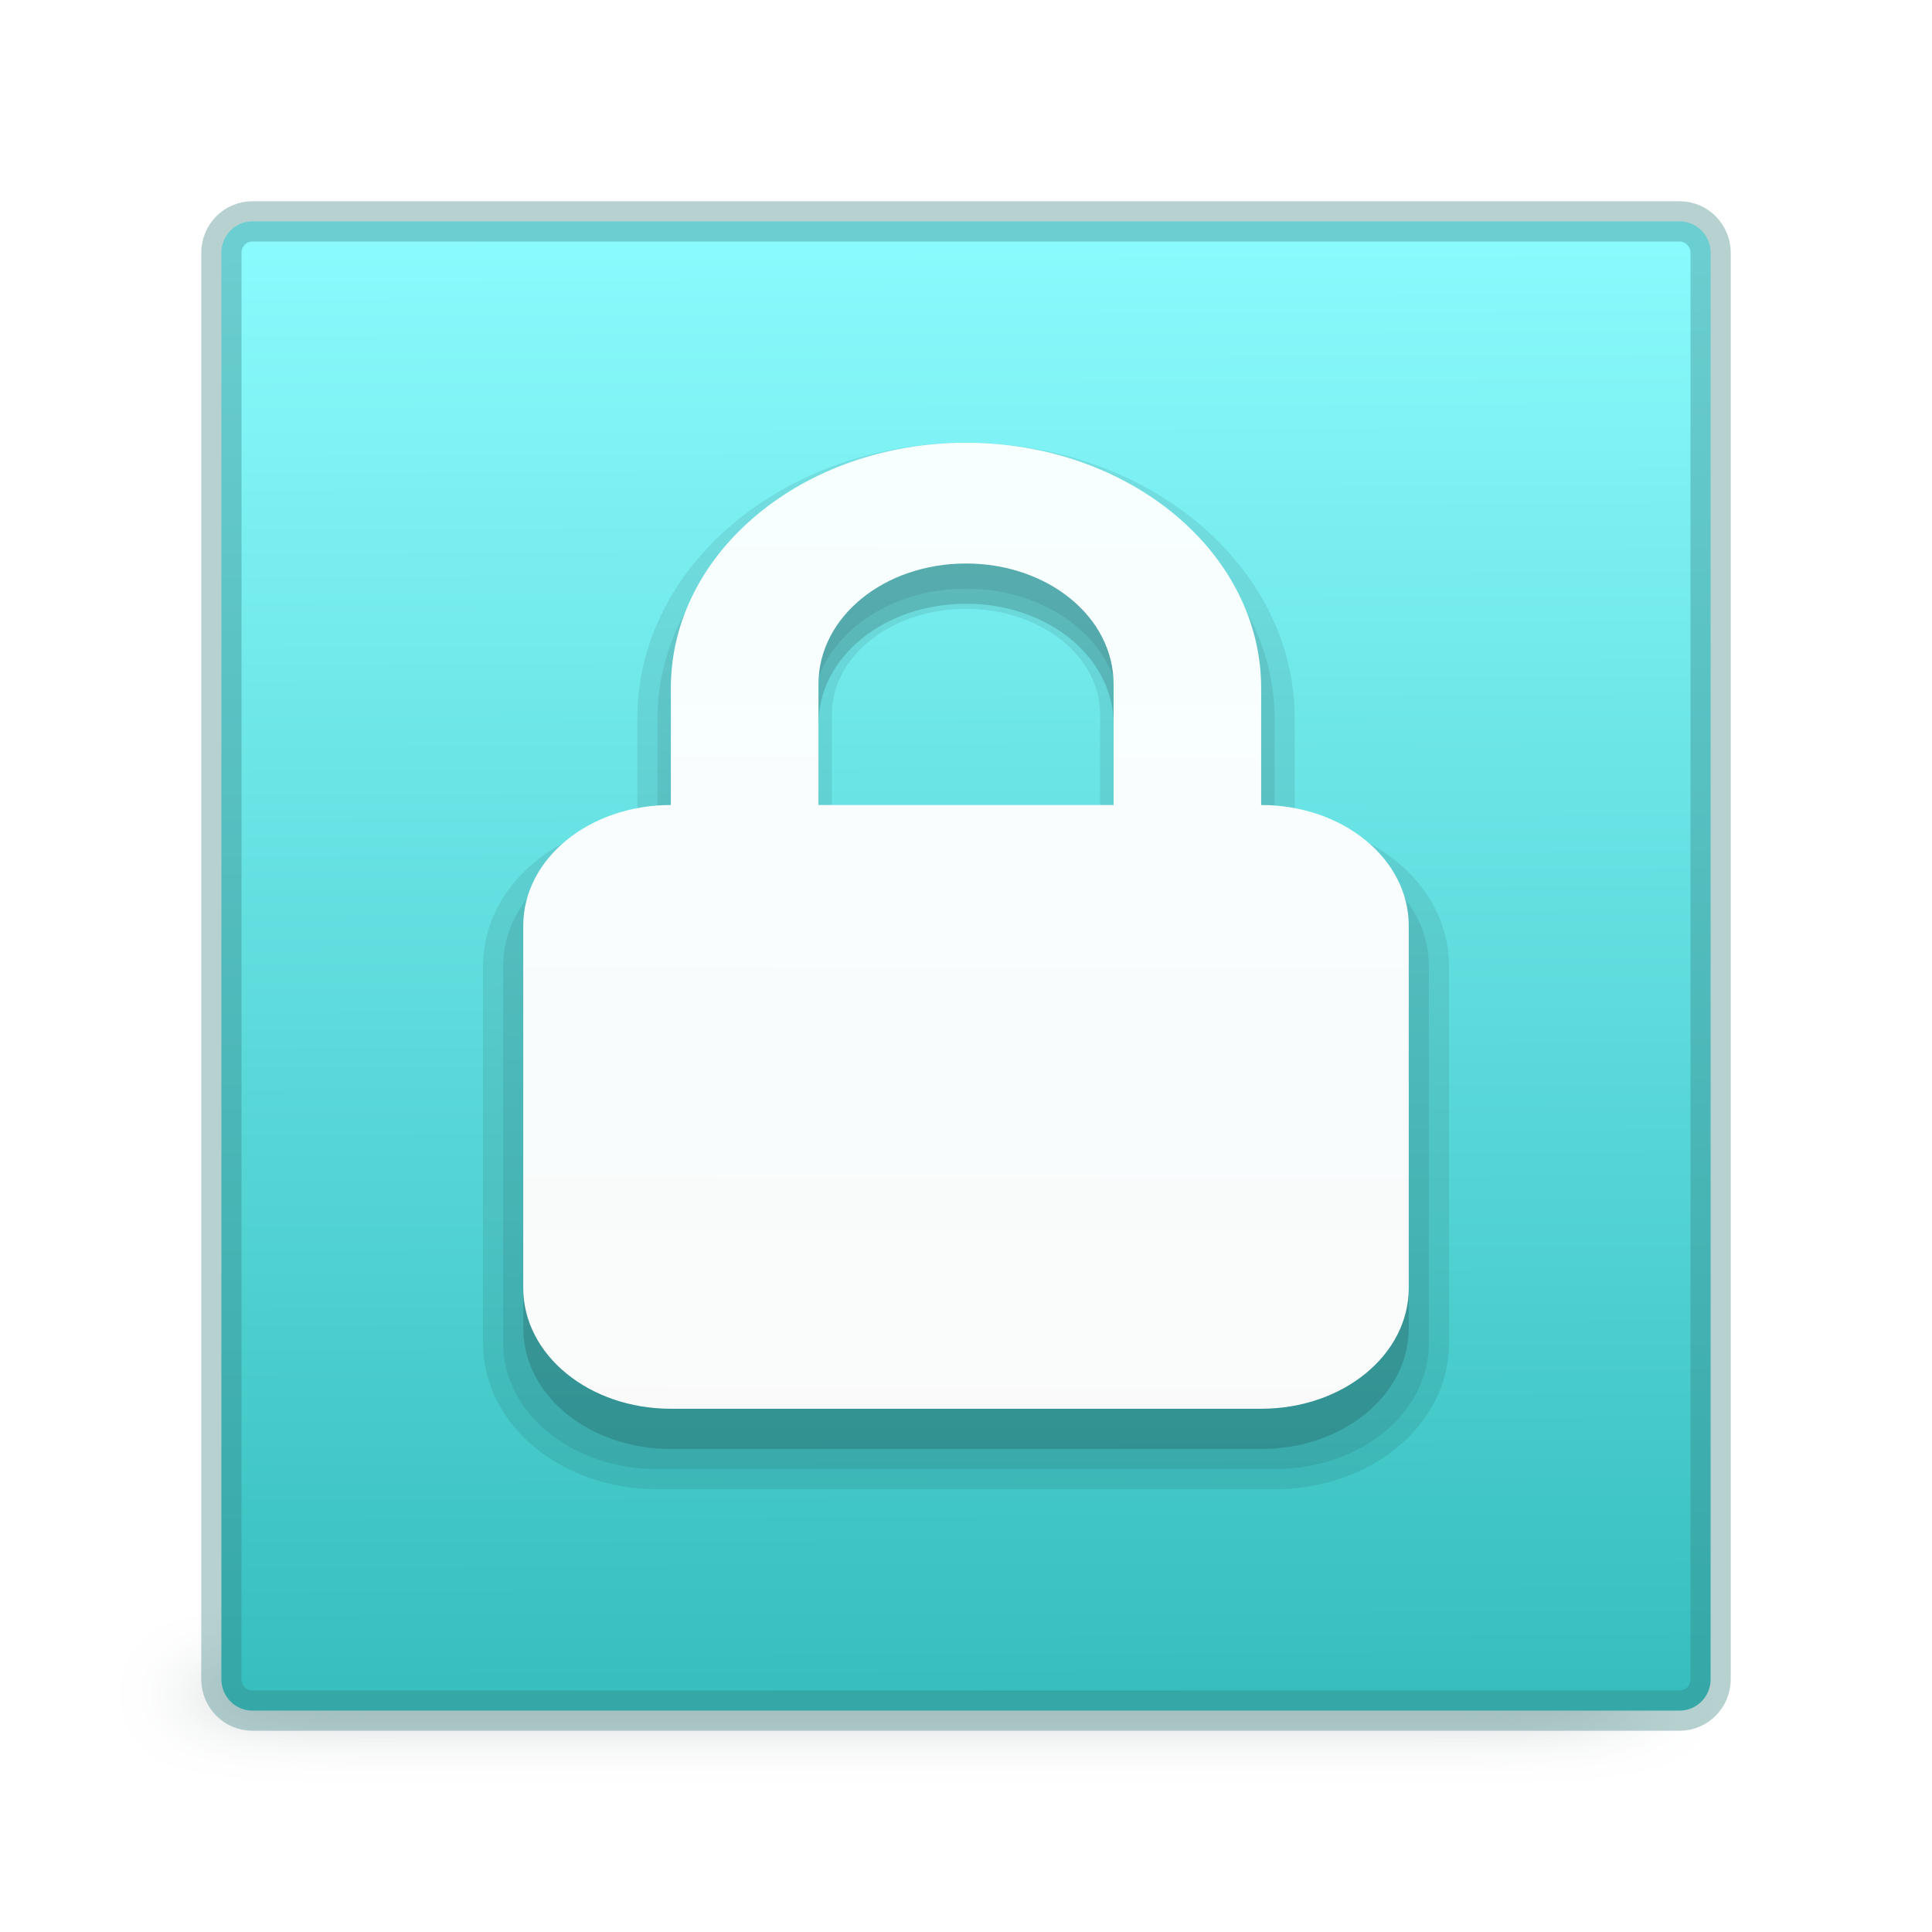
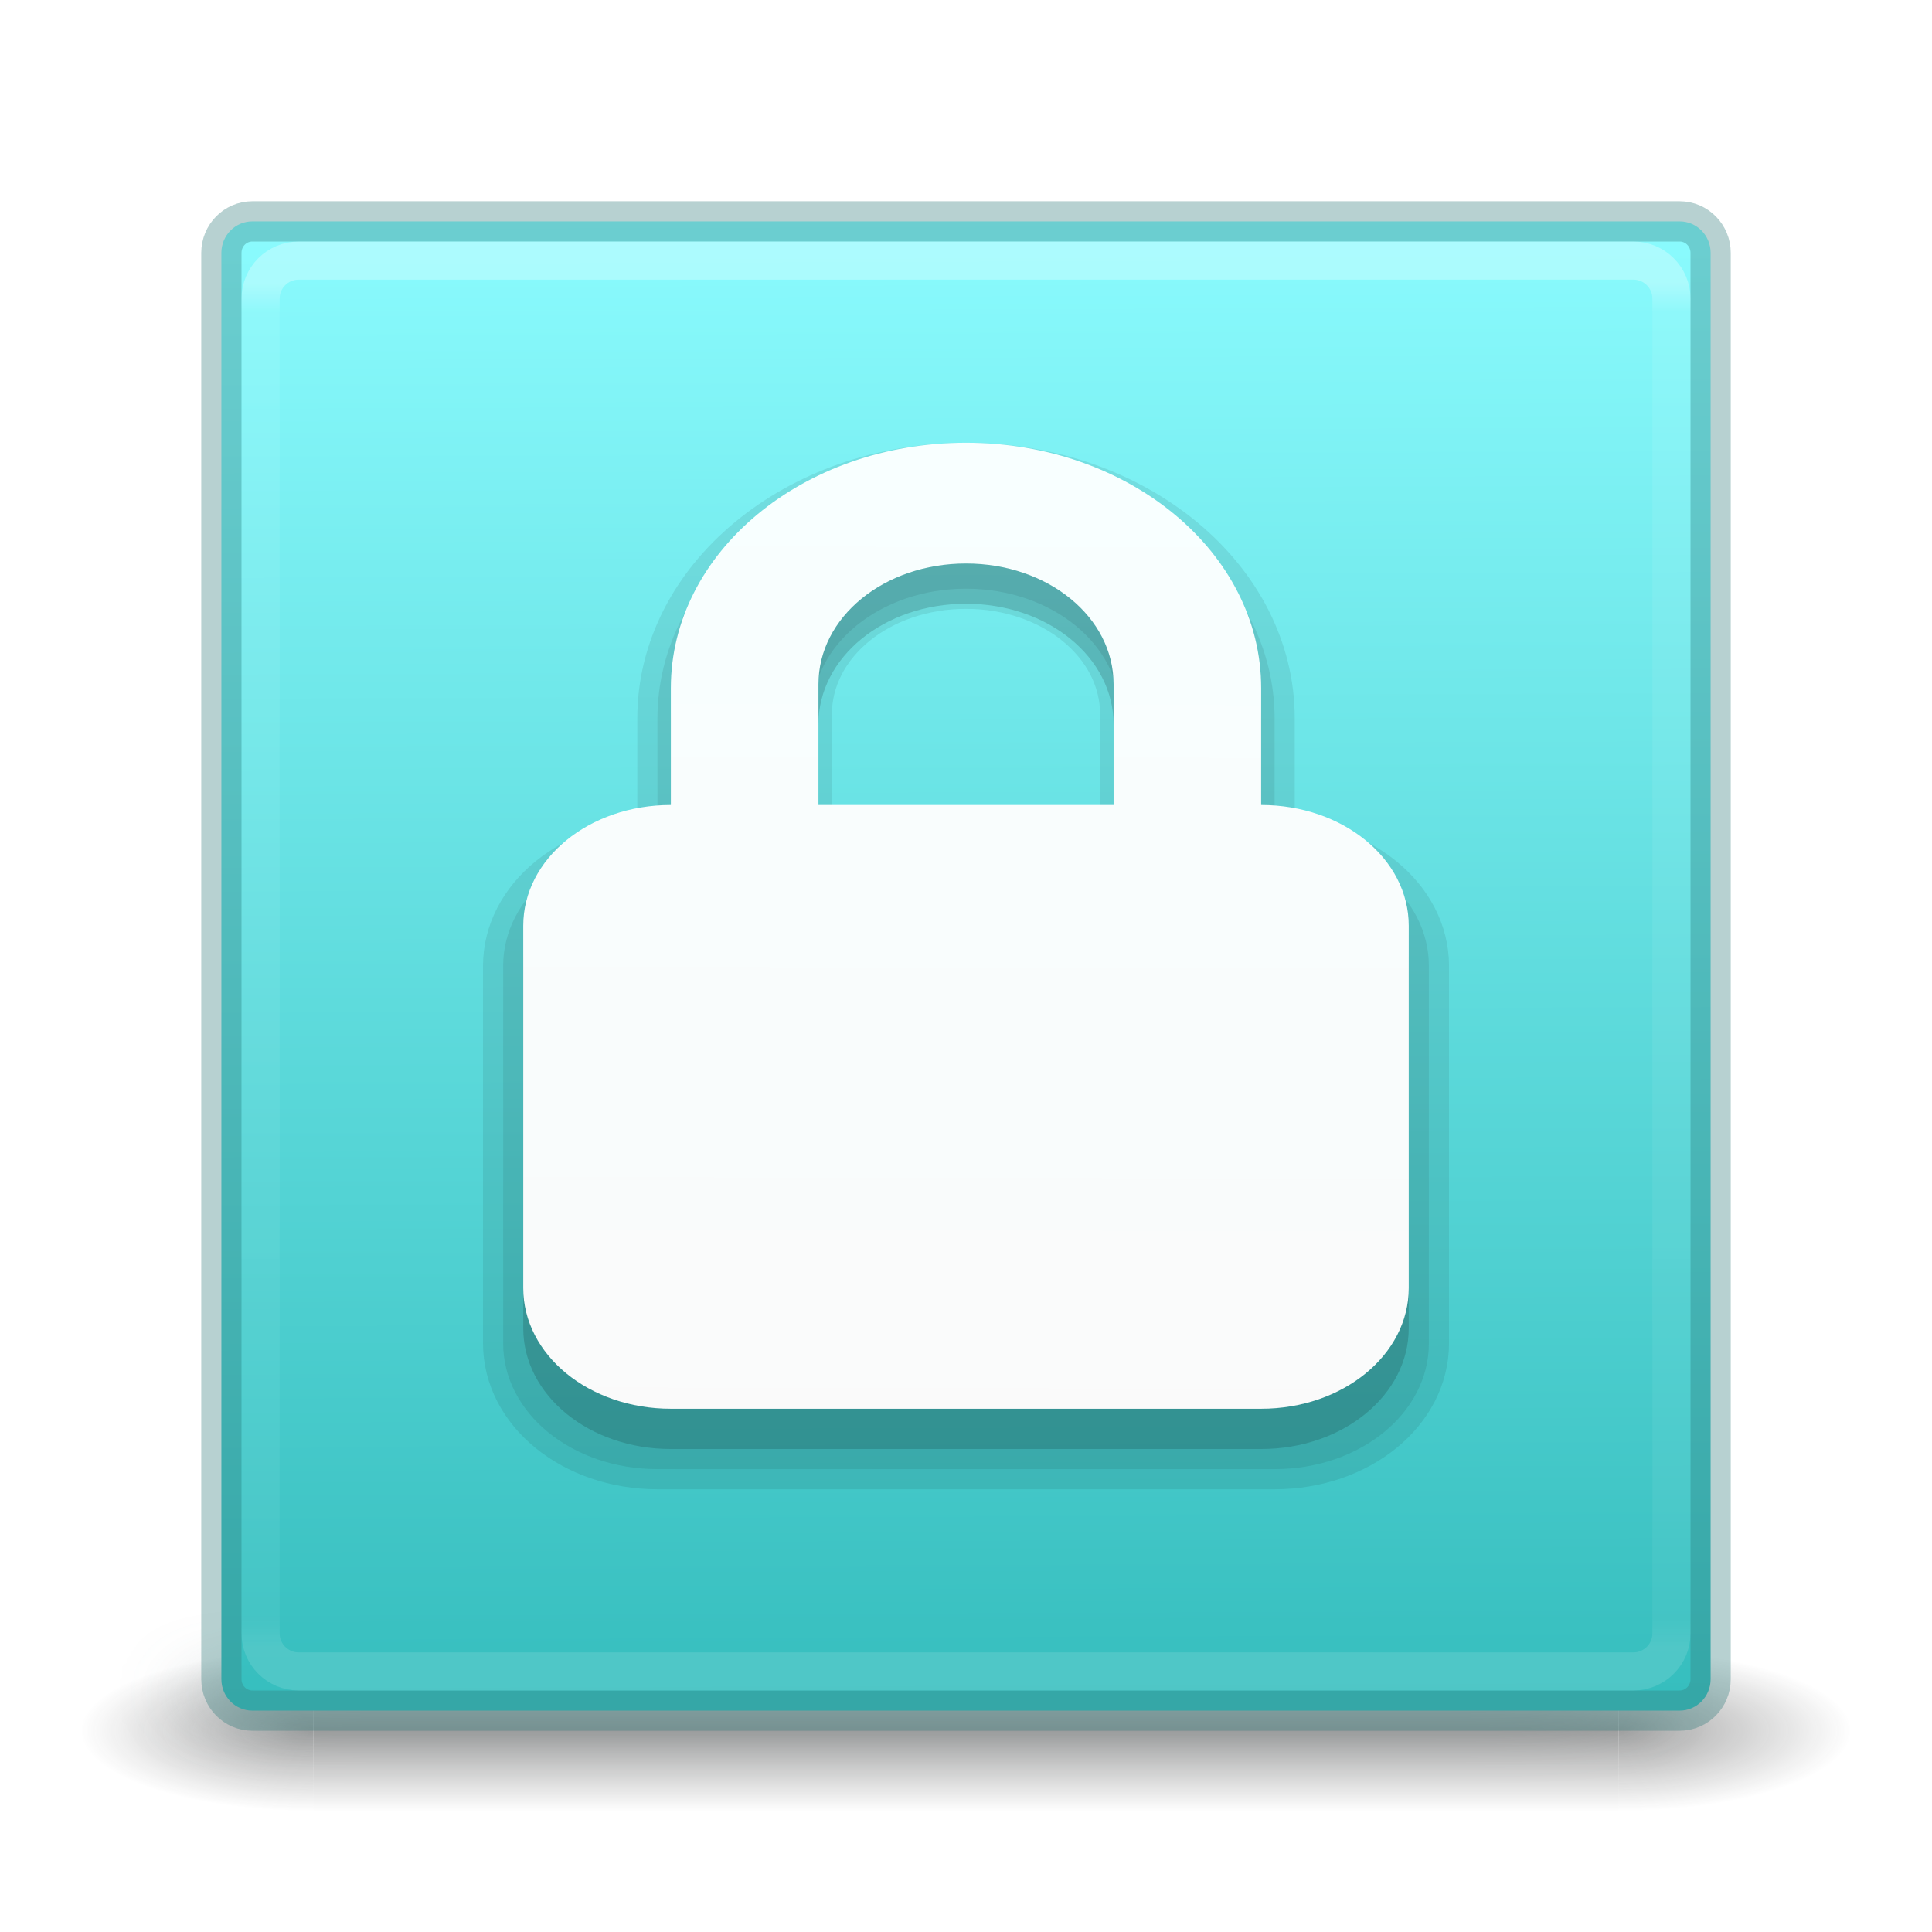
<svg xmlns="http://www.w3.org/2000/svg" xmlns:xlink="http://www.w3.org/1999/xlink" width="48" height="48" viewBox="0 0 48 48" version="1.1" id="SVGRoot">
  <defs id="defs3729">
    <linearGradient id="linearGradient1442">
      <stop style="stop-color:#f8ffff;stop-opacity:1" offset="0" id="stop1438" />
      <stop style="stop-color:#fafafa;stop-opacity:1" offset="1" id="stop1440" />
    </linearGradient>
    <linearGradient id="linearGradient884">
      <stop style="stop-color:#36bebe;stop-opacity:1" offset="0" id="stop880" />
      <stop style="stop-color:#8cfcff;stop-opacity:1" offset="1" id="stop882" />
    </linearGradient>
    <filter style="color-interpolation-filters:sRGB" id="filter2385" x="-0.061" width="1.121" y="-1.914" height="4.828">
      <feGaussianBlur stdDeviation="1.209" id="feGaussianBlur2387" />
    </filter>
    <linearGradient xlink:href="#linearGradient884" id="linearGradient886" x1="7.894" y1="14.762" x2="7.841" y2="0.929" gradientUnits="userSpaceOnUse" gradientTransform="matrix(2.686442,0,0,2.686441,2.508466,-29.49153)" />
    <linearGradient xlink:href="#linearGradient1442" id="linearGradient1444" x1="24.049" y1="-21.021" x2="23.996" y2="5.098" gradientUnits="userSpaceOnUse" />
+     <linearGradient id="linearGradient4187">
+       <stop id="stop4189" style="stop-color:#ffffff;stop-opacity:1" offset="0" />
+       <stop id="stop4191" style="stop-color:#ffffff;stop-opacity:0.235" offset="0.021" />
+       <stop id="stop4193" style="stop-color:#ffffff;stop-opacity:0.157" offset="0.977" />
+       <stop id="stop4195" style="stop-color:#ffffff;stop-opacity:0.392" offset="1" />
+     </linearGradient>
+     <linearGradient id="linearGradient4311">
+       <stop id="stop4313" style="stop-color:#000000;stop-opacity:1" offset="0" />
+       <stop id="stop4315" style="stop-color:#000000;stop-opacity:0" offset="1" />
+     </linearGradient>
+     <radialGradient cx="4.993" cy="43.5" r="2.5" fx="4.993" fy="43.5" id="radialGradient3013-896" xlink:href="#linearGradient3688-166-749-2-324" gradientUnits="userSpaceOnUse" gradientTransform="matrix(2.003784,0,0,1.4,27.98813,-17.4)" />
+     <linearGradient id="linearGradient3688-166-749-2-324">
+       <stop id="stop3216" style="stop-color:#181818;stop-opacity:1" offset="0" />
+       <stop id="stop3218" style="stop-color:#181818;stop-opacity:0" offset="1" />
+     </linearGradient>
+     <radialGradient cx="4.993" cy="43.5" r="2.5" fx="4.993" fy="43.5" id="radialGradient3015-826" xlink:href="#linearGradient3688-166-749-2-324" gradientUnits="userSpaceOnUse" gradientTransform="matrix(2.003784,0,0,1.4,-20.01187,-104.4)" />
+     <linearGradient id="linearGradient3702-501-757-6-946">
+       <stop id="stop3228" style="stop-color:#181818;stop-opacity:0" offset="0" />
+       <stop id="stop3230" style="stop-color:#181818;stop-opacity:1" offset="0.5" />
+       <stop id="stop3232" style="stop-color:#181818;stop-opacity:0" offset="1" />
+     </linearGradient>
+     <linearGradient x1="25.058" y1="47.028" x2="25.058" y2="39.999" id="linearGradient4395" xlink:href="#linearGradient3702-501-757-6-946" gradientUnits="userSpaceOnUse" />
+     <linearGradient id="linearGradient2867-449-88-871-390-598-476-591-434-148-57-177-8-3-3-6-4-8-8-8-5">
+       <stop id="stop3750-1-0-7-6-6-1-3-9-3" style="stop-color:#919caf;stop-opacity:1" offset="0" />
+       <stop id="stop3752-3-7-4-0-32-8-923-0-7" style="stop-color:#68758e;stop-opacity:1" offset="0.262" />
+       <stop id="stop3754-1-8-5-2-7-6-7-1-9" style="stop-color:#485a6c;stop-opacity:1" offset="0.705" />
+       <stop id="stop3756-1-6-2-6-6-1-96-6-0" style="stop-color:#444c5c;stop-opacity:1" offset="1" />
+     </linearGradient>
+     <linearGradient x1="30.213" y1="21.417" x2="30.213" y2="25.361" id="linearGradient3143" xlink:href="#linearGradient4311" gradientUnits="userSpaceOnUse" gradientTransform="matrix(1.052161,0,0,-1.053252,-53.0945,20.89184)" />
+     <linearGradient x1="24" y1="6.111" x2="24" y2="41.891" id="linearGradient3153" xlink:href="#linearGradient4187" gradientUnits="userSpaceOnUse" gradientTransform="matrix(0.9473685,0,0,0.9473684,1.263163,-30.73684)" />
+     <radialGradient cx="6.73" cy="9.957" r="12.672" fx="6.2" fy="9.957" id="radialGradient4144" xlink:href="#linearGradient2867-449-88-871-390-598-476-591-434-148-57-177-8-3-3-6-4-8-8-8-5" gradientUnits="userSpaceOnUse" gradientTransform="matrix(0,9.497552,-11.65996,0,89.08821,-109.609)" />
  </defs>
  <g id="layer1" transform="translate(0,32)">
+     <g style="opacity:0.4" id="g3712-0" transform="matrix(1.157895,0,0,0.5714286,-3.789476,-13.85714)">
+       <rect style="fill:url(#radialGradient3013-896);fill-opacity:1;stroke:none" id="rect2801-4" y="40" x="38" height="7" width="5" />
+       <rect style="fill:url(#radialGradient3015-826);fill-opacity:1;stroke:none" id="rect3696-8" transform="scale(-1)" y="-47" x="-10" height="7" width="5" />
+       <rect style="fill:url(#linearGradient4395);fill-opacity:1;stroke:none" id="rect3700-7" y="40" x="10" height="7" width="28" />
+     </g>
    <path id="rect2099" style="opacity:0.417;fill:#53676c;fill-opacity:1;stroke-width:0.448;filter:url(#filter2385)" d="m 4.176,18.059 c -2.881,0 -5.201,0.34 -5.201,0.76 0,0.42 2.32,0.758 5.201,0.758 H 41.605 c 2.881,0 5.201,-0.338 5.201,-0.758 0,-0.42 -2.32,-0.76 -5.201,-0.76 z" transform="matrix(0.7625624,0,0,0.6474423,5.301772,-2.096859)" />
    <path id="rect3747" style="opacity:1;fill:url(#linearGradient886);fill-opacity:1;stroke:#347d7d;stroke-width:1;stroke-linecap:round;stroke-linejoin:round;stroke-miterlimit:4;stroke-dasharray:none;stroke-opacity:0.353" d="m 6.271,-26.5 c -0.427,0 -0.771,0.349 -0.771,0.782 V 9.718 C 5.5,10.151 5.844,10.5 6.271,10.5 H 41.729 C 42.156,10.5 42.5,10.151 42.5,9.718 V -25.718 C 42.5,-26.151 42.156,-26.5 41.729,-26.5 Z" />
    <g style="display:inline" id="g3532-1" transform="matrix(1.123442,0,-0.7136519,1.260733,157.0523,-7.731172)" />
    <g style="display:inline;fill:#fce94f;stroke:none" id="g3557-05" transform="matrix(1.123442,0,-0.7136519,1.260733,157.0523,-7.731172)" />
    <g id="layer10" style="display:inline" transform="matrix(1.142857,0,0,1.142857,-543.4921,502.675)" />
    <g id="layer13" style="display:inline" transform="matrix(1.142857,0,0,1.142857,-543.4921,502.675)" />
    <g id="layer14" transform="matrix(1.142857,0,0,1.142857,-543.4921,502.675)" />
    <g id="layer15" style="display:inline" transform="matrix(1.142857,0,0,1.142857,-543.4921,502.675)" />
    <g id="g71291" style="display:inline" transform="matrix(1.142857,0,0,1.142857,-543.4921,502.675)" />
    <g id="g4953" style="display:inline" transform="matrix(1.142857,0,0,1.142857,-543.4921,502.675)" />
    <g id="layer12" style="display:inline" transform="matrix(1.142857,0,0,1.142857,-543.4921,502.675)" />
    <g style="display:inline;fill:#3a4351;fill-opacity:1" id="g3532-1-2" transform="matrix(1.123442,0,-0.7136519,1.260733,157.0523,-7.731171)" />
    <g style="display:inline;fill:#3a4351;fill-opacity:1;stroke:none" id="g3557-05-9" transform="matrix(1.123442,0,-0.7136519,1.260733,157.0523,-7.731171)" />
    <g id="layer10-2" style="display:inline;fill:#3a4351;fill-opacity:1" transform="matrix(1.142857,0,0,1.142857,-543.4921,502.675)" />
    <g id="layer13-5" style="display:inline;fill:#3a4351;fill-opacity:1" transform="matrix(1.142857,0,0,1.142857,-543.4921,502.675)" />
    <g style="fill:#3a4351;fill-opacity:1" id="layer14-4" transform="matrix(1.142857,0,0,1.142857,-543.4921,502.675)" />
    <g id="layer15-3" style="display:inline;fill:#3a4351;fill-opacity:1" transform="matrix(1.142857,0,0,1.142857,-543.4921,502.675)" />
    <g id="g71291-8" style="display:inline;fill:#3a4351;fill-opacity:1" transform="matrix(1.142857,0,0,1.142857,-543.4921,502.675)" />
    <g id="g4953-4" style="display:inline;fill:#3a4351;fill-opacity:1" transform="matrix(1.142857,0,0,1.142857,-543.4921,502.675)" />
    <g id="layer12-6" style="display:inline;fill:#3a4351;fill-opacity:1" transform="matrix(1.142857,0,0,1.142857,-543.4921,502.675)" />
    <path style="color:#000000;display:inline;overflow:visible;visibility:visible;opacity:0.15;fill:#000000;fill-opacity:1;fill-rule:nonzero;stroke:#000000;stroke-width:1.001;stroke-opacity:0.533;marker:none;enable-background:accumulate" id="rect2822-6" d="m 24,-20.499 c -4.247,0 -7.666,2.846 -7.666,6.347 v 3.027 c -2.124,0 -3.833,1.394 -3.833,3.125 v 9.375 c 0,1.731 1.71,3.125 3.833,3.125 h 15.333 c 2.124,0 3.833,-1.394 3.833,-3.125 v -9.375 c 0,-1.731 -1.71,-3.125 -3.833,-3.125 v -3.027 c 0,-3.501 -3.419,-6.347 -7.666,-6.347 z m 0,3.125 c 2.124,0 3.833,1.382 3.833,3.125 v 3.125 h -7.666 v -3.125 c 0,-1.743 1.71,-3.125 3.833,-3.125 z" />
    <path style="color:#000000;display:inline;overflow:visible;visibility:visible;opacity:0.15;fill:#000000;fill-opacity:1;fill-rule:nonzero;stroke:none;stroke-width:1.024;stroke-opacity:0.533;marker:none;enable-background:accumulate" id="rect2822-6-9" d="m 24,-20 c -4.063,0 -7.333,2.732 -7.333,6.094 v 2.906 C 14.635,-11 13,-9.662 13,-8 v 9 c 0,1.662 1.635,3 3.667,3 H 31.333 C 33.365,4 35,2.662 35,1 v -9 c 0,-1.662 -1.635,-3 -3.667,-3 V -13.906 C 31.333,-17.268 28.063,-20 24,-20 Z m 0,3 c 2.031,0 3.667,1.327 3.667,3 v 3 H 20.333 v -3 c 0,-1.673 1.635,-3 3.667,-3 z" />
    <path style="color:#000000;display:inline;overflow:visible;visibility:visible;fill:url(#linearGradient1444);fill-opacity:1;fill-rule:nonzero;stroke:none;stroke-width:1.024;marker:none;enable-background:accumulate" id="rect2822" d="m 24,-21 c -4.063,0 -7.333,2.732 -7.333,6.094 v 2.906 C 14.635,-12 13,-10.662 13,-9 V 1.5e-5 C 13,1.662 14.635,3 16.667,3 H 31.333 C 33.365,3 35,1.662 35,1.5e-5 v -9 c 0,-1.662 -1.635,-3 -3.667,-3 v -2.906 c 0,-3.361 -3.271,-6.094 -7.333,-6.094 z m 0,3 c 2.031,0 3.667,1.327 3.667,3 v 3 h -7.333 v -3 c 0,-1.673 1.635,-3 3.667,-3 z" />
    <g id="layer10-9" style="display:inline" transform="translate(-330.0812,574.547)" />
    <g id="layer13-6" style="display:inline" transform="translate(-330.0812,574.547)" />
    <g id="layer14-1" transform="translate(-330.0812,574.547)" />
    <g id="layer15-0" style="display:inline" transform="translate(-330.0812,574.547)" />
    <g id="g71291-3" style="display:inline" transform="translate(-330.0812,574.547)" />
    <g id="g4953-7" style="display:inline" transform="translate(-330.0812,574.547)" />
    <g id="layer12-65" style="display:inline" transform="translate(-330.0812,574.547)" />
+     <rect style="opacity:0.3;fill:none;stroke:url(#linearGradient3153);stroke-width:0.947;stroke-linecap:round;stroke-linejoin:round;stroke-miterlimit:4;stroke-dasharray:none;stroke-dashoffset:0;stroke-opacity:1" id="rect6741-1" y="-25.526" x="6.474" ry="0.947" rx="0.947" height="35.053" width="35.053" />
  </g>
</svg>
